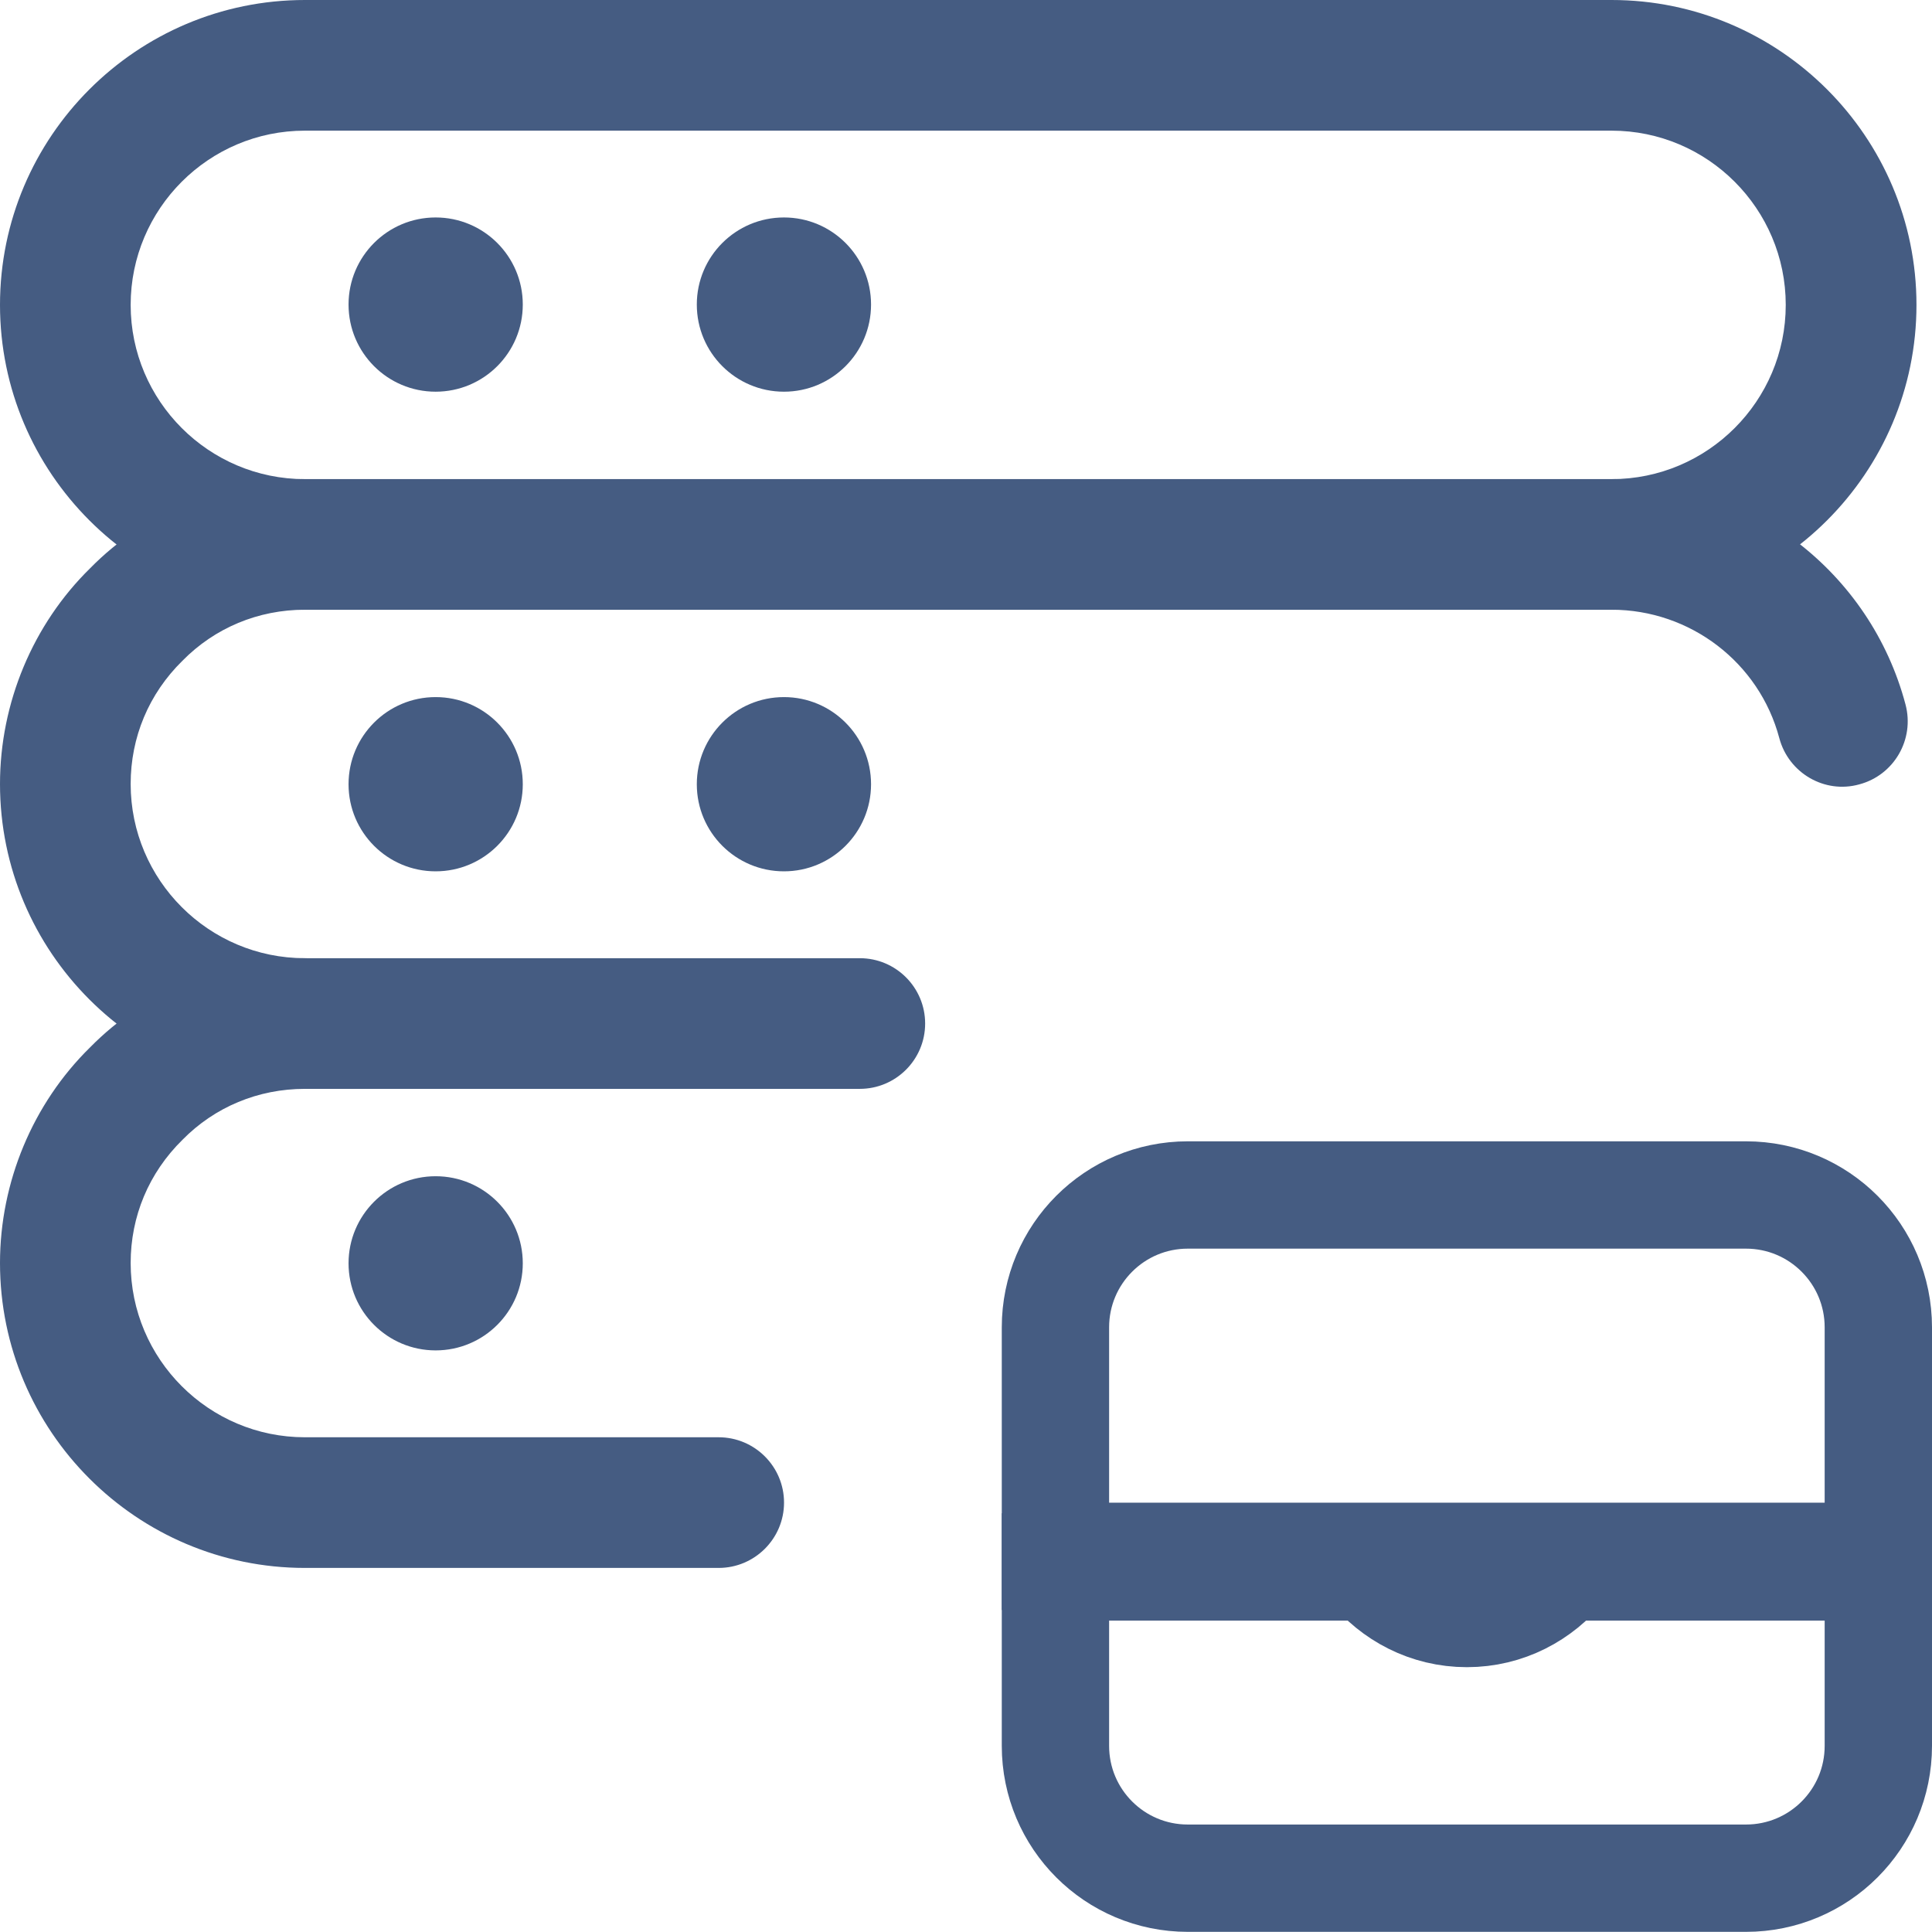
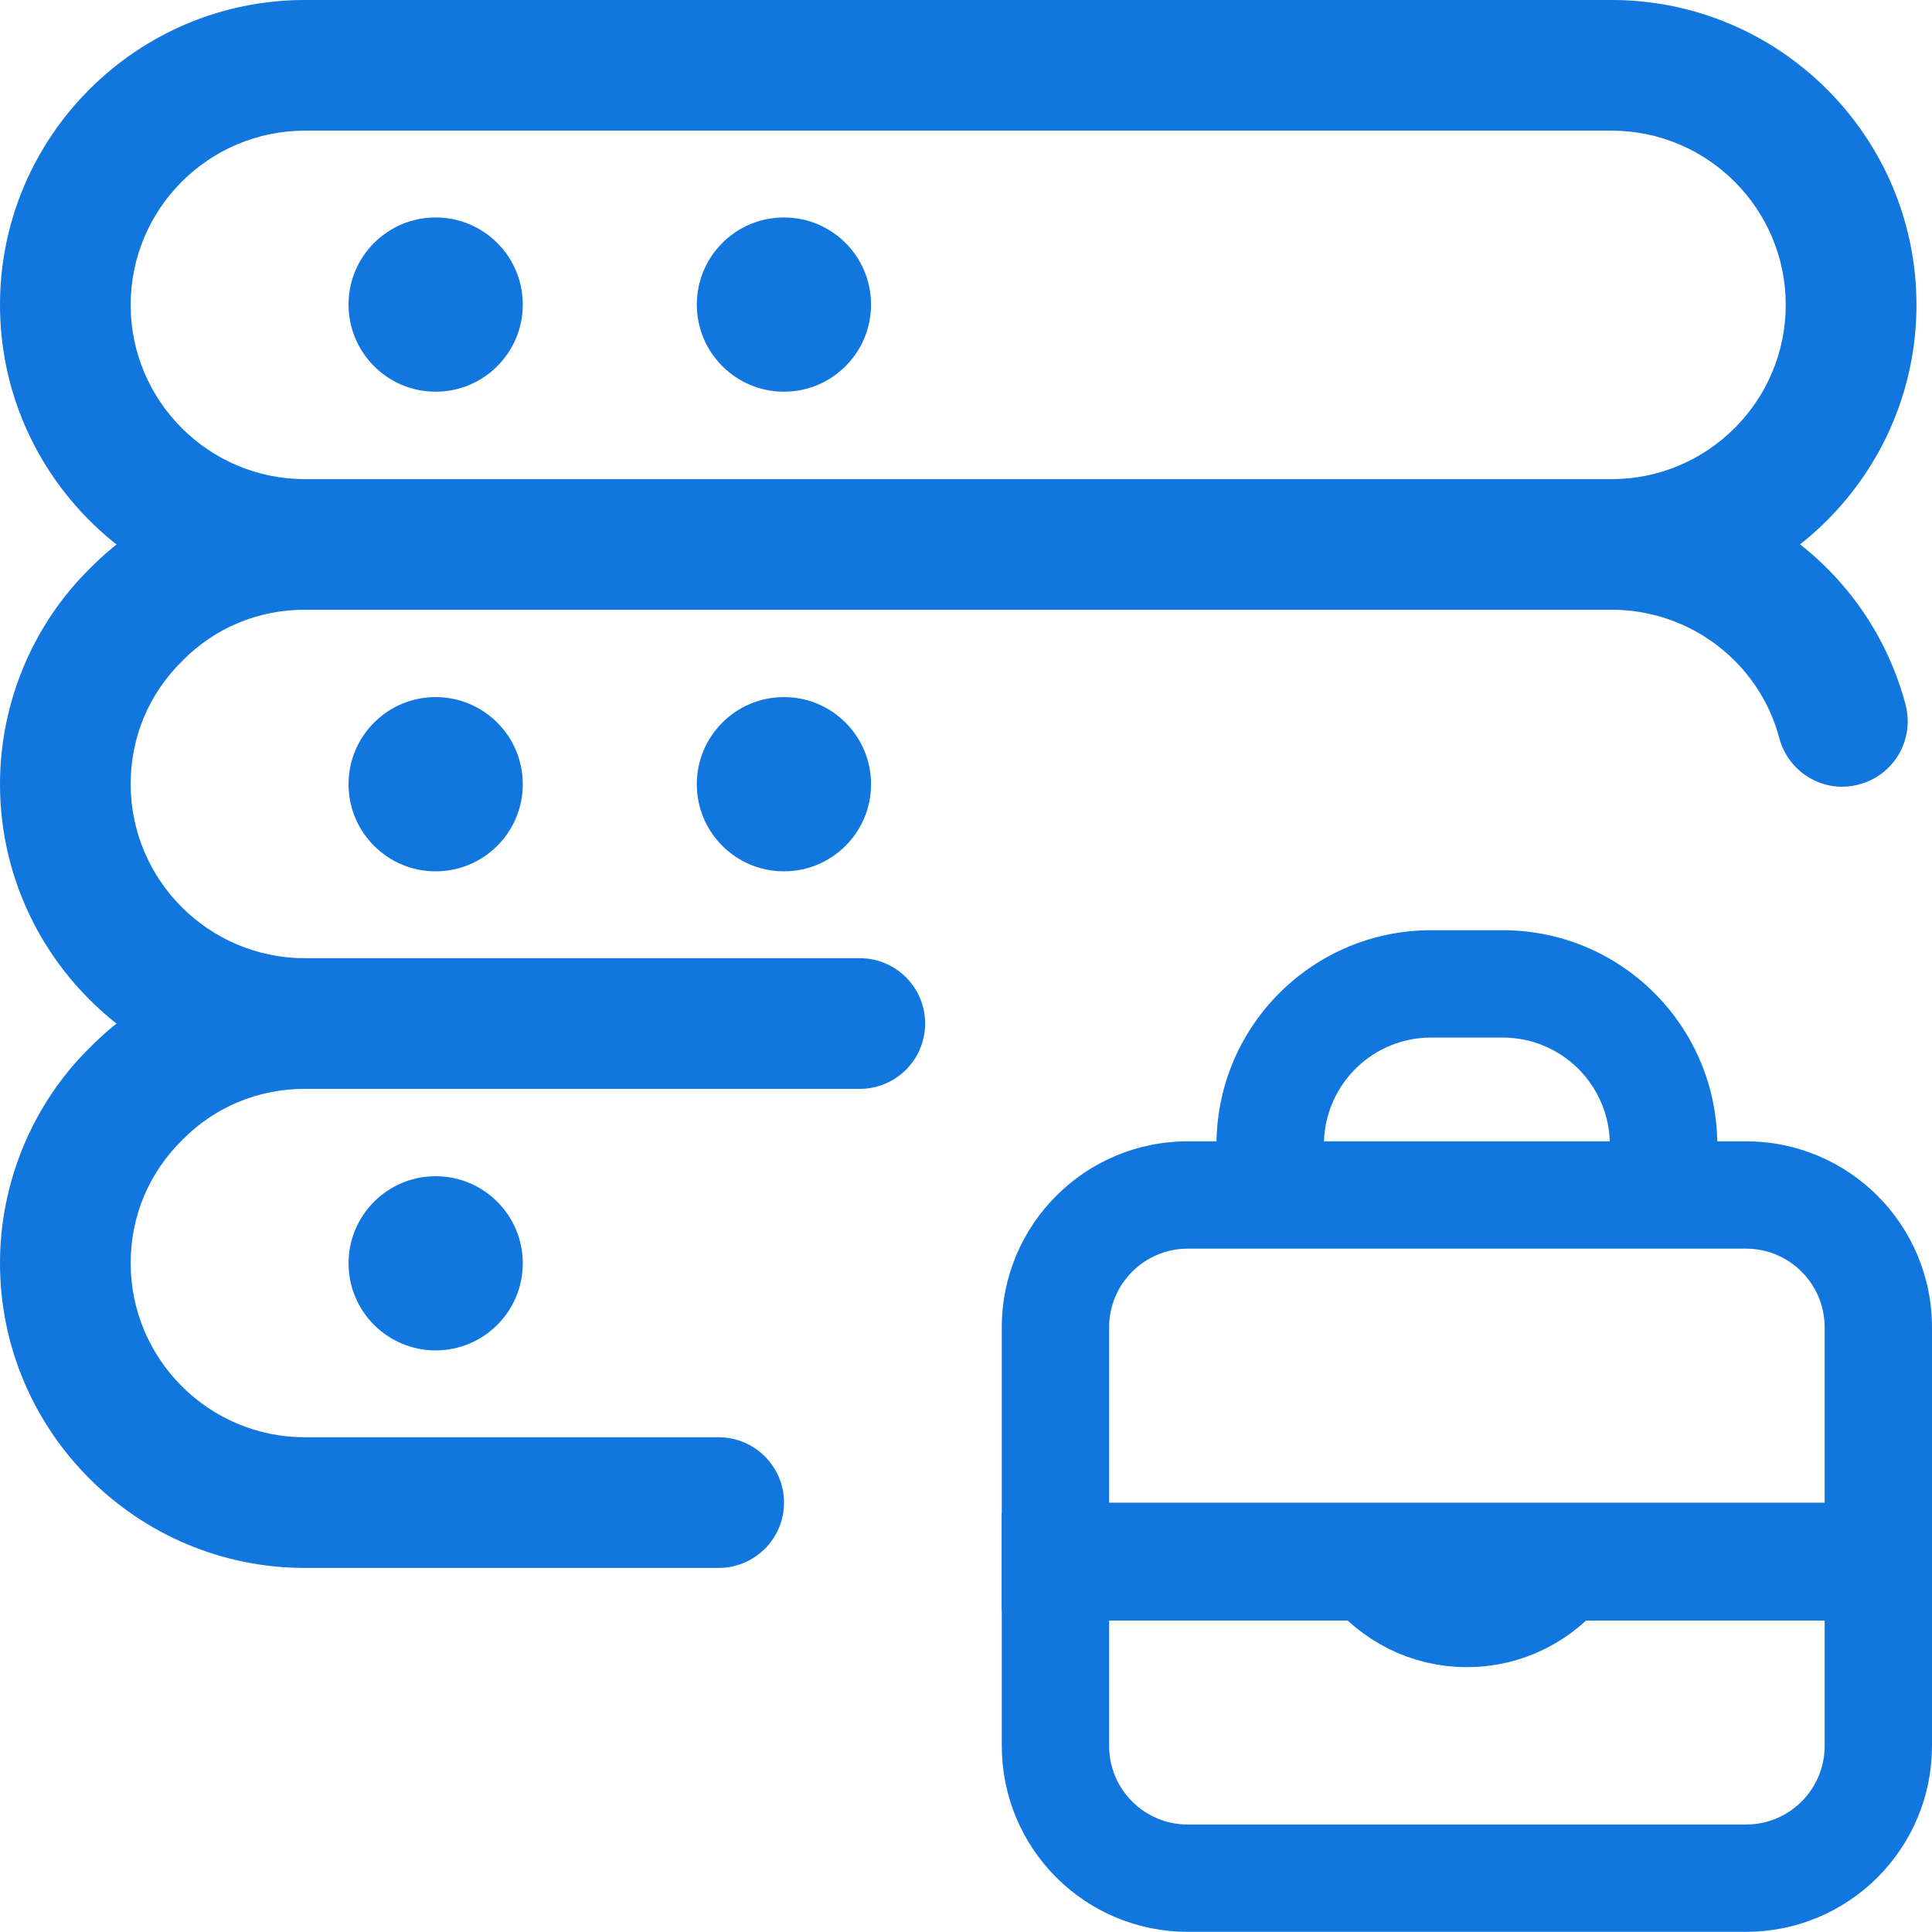
<svg xmlns="http://www.w3.org/2000/svg" width="27" height="27" viewBox="0 0 27 27" fill="none">
-   <path d="M22.522 8.522H4.261C1.911 8.522 0 6.61 0 4.261C0 1.911 1.911 0 4.261 0H22.522C24.871 0 26.783 1.911 26.783 4.261C26.783 6.61 24.871 8.522 22.522 8.522ZM4.261 1.826C2.918 1.826 1.826 2.918 1.826 4.261C1.826 5.604 2.918 6.696 4.261 6.696H22.522C23.864 6.696 24.956 5.604 24.956 4.261C24.956 2.918 23.864 1.826 22.522 1.826H4.261Z" fill="#455C82" />
-   <path d="M6.088 5.474C6.761 5.474 7.306 4.929 7.306 4.256C7.306 3.584 6.761 3.039 6.088 3.039C5.416 3.039 4.871 3.584 4.871 4.256C4.871 4.929 5.416 5.474 6.088 5.474Z" fill="#455C82" />
-   <path d="M10.956 5.474C11.628 5.474 12.173 4.929 12.173 4.256C12.173 3.584 11.628 3.039 10.956 3.039C10.283 3.039 9.738 3.584 9.738 4.256C9.738 4.929 10.283 5.474 10.956 5.474Z" fill="#455C82" />
-   <path d="M12.016 15.217H4.261C1.911 15.217 0 13.306 0 10.956C0 9.825 0.459 8.727 1.259 7.942C2.032 7.154 3.13 6.695 4.261 6.695H22.522C24.449 6.695 26.139 7.991 26.63 9.846C26.759 10.333 26.47 10.833 25.983 10.962C25.497 11.097 24.995 10.802 24.866 10.315C24.585 9.258 23.621 8.521 22.522 8.521H4.261C3.608 8.521 3.001 8.775 2.55 9.234C2.079 9.696 1.826 10.304 1.826 10.956C1.826 12.299 2.918 13.391 4.261 13.391H12.016C12.52 13.391 12.929 13.8 12.929 14.304C12.929 14.808 12.52 15.217 12.016 15.217Z" fill="#455C82" />
-   <path d="M6.088 12.177C6.761 12.177 7.306 11.632 7.306 10.96C7.306 10.287 6.761 9.742 6.088 9.742C5.416 9.742 4.871 10.287 4.871 10.96C4.871 11.632 5.416 12.177 6.088 12.177Z" fill="#455C82" />
-   <path d="M10.956 12.177C11.628 12.177 12.173 11.632 12.173 10.96C12.173 10.287 11.628 9.742 10.956 9.742C10.283 9.742 9.738 10.287 9.738 10.96C9.738 11.632 10.283 12.177 10.956 12.177Z" fill="#455C82" />
-   <path d="M10.043 21.912H4.261C1.911 21.912 0 20.001 0 17.651C0 16.52 0.459 15.422 1.259 14.637C2.032 13.85 3.13 13.391 4.261 13.391C4.765 13.391 5.174 13.8 5.174 14.304C5.174 14.808 4.765 15.217 4.261 15.217C3.608 15.217 3.001 15.47 2.55 15.929C2.079 16.392 1.826 16.999 1.826 17.651C1.826 18.994 2.918 20.086 4.261 20.086H10.043C10.547 20.086 10.957 20.495 10.957 20.999C10.957 21.503 10.547 21.912 10.043 21.912Z" fill="#455C82" />
-   <path d="M6.088 18.872C6.761 18.872 7.306 18.327 7.306 17.655C7.306 16.983 6.761 16.438 6.088 16.438C5.416 16.438 4.871 16.983 4.871 17.655C4.871 18.327 5.416 18.872 6.088 18.872Z" fill="#455C82" />
-   <path d="M16.6 16.7H24.4C25.422 16.7 26.25 17.528 26.25 18.55V21.75H14.75V18.55C14.75 17.528 15.578 16.7 16.6 16.7Z" stroke="#455C82" stroke-width="1.5" />
-   <path d="M19.157 21.898C19.471 22.29 19.951 22.549 20.5 22.549C21.049 22.549 21.529 22.29 21.843 21.898H26.25V24.398C26.25 25.421 25.422 26.248 24.4 26.248H16.6C15.578 26.248 14.75 25.421 14.75 24.398V21.898H19.157Z" stroke="#455C82" stroke-width="1.5" />
+   <path d="M22.522 8.522H4.261C1.911 8.522 0 6.61 0 4.261C0 1.911 1.911 0 4.261 0H22.522C24.871 0 26.783 1.911 26.783 4.261C26.783 6.61 24.871 8.522 22.522 8.522ZM4.261 1.826C2.918 1.826 1.826 2.918 1.826 4.261C1.826 5.604 2.918 6.696 4.261 6.696H22.522C23.864 6.696 24.956 5.604 24.956 4.261C24.956 2.918 23.864 1.826 22.522 1.826H4.261Z" fill="#1276DF" />
+   <path d="M6.088 5.474C6.761 5.474 7.306 4.929 7.306 4.256C7.306 3.584 6.761 3.039 6.088 3.039C5.416 3.039 4.871 3.584 4.871 4.256C4.871 4.929 5.416 5.474 6.088 5.474Z" fill="#1276DF" />
+   <path d="M10.956 5.474C11.628 5.474 12.173 4.929 12.173 4.256C12.173 3.584 11.628 3.039 10.956 3.039C10.283 3.039 9.738 3.584 9.738 4.256C9.738 4.929 10.283 5.474 10.956 5.474Z" fill="#1276DF" />
+   <path d="M12.016 15.217H4.261C1.911 15.217 0 13.306 0 10.956C0 9.825 0.459 8.727 1.259 7.942C2.032 7.154 3.13 6.695 4.261 6.695H22.522C24.449 6.695 26.139 7.991 26.63 9.846C26.759 10.333 26.47 10.833 25.983 10.962C25.497 11.097 24.995 10.802 24.866 10.315C24.585 9.258 23.621 8.521 22.522 8.521H4.261C3.608 8.521 3.001 8.775 2.55 9.234C2.079 9.696 1.826 10.304 1.826 10.956C1.826 12.299 2.918 13.391 4.261 13.391H12.016C12.52 13.391 12.929 13.8 12.929 14.304C12.929 14.808 12.52 15.217 12.016 15.217Z" fill="#1276DF" />
+   <path d="M6.088 12.177C6.761 12.177 7.306 11.632 7.306 10.96C7.306 10.287 6.761 9.742 6.088 9.742C5.416 9.742 4.871 10.287 4.871 10.96C4.871 11.632 5.416 12.177 6.088 12.177Z" fill="#1276DF" />
+   <path d="M10.956 12.177C11.628 12.177 12.173 11.632 12.173 10.96C12.173 10.287 11.628 9.742 10.956 9.742C10.283 9.742 9.738 10.287 9.738 10.96C9.738 11.632 10.283 12.177 10.956 12.177Z" fill="#1276DF" />
+   <path d="M10.043 21.912H4.261C1.911 21.912 0 20.001 0 17.651C0 16.52 0.459 15.422 1.259 14.637C2.032 13.85 3.13 13.391 4.261 13.391C4.765 13.391 5.174 13.8 5.174 14.304C5.174 14.808 4.765 15.217 4.261 15.217C3.608 15.217 3.001 15.47 2.55 15.929C2.079 16.392 1.826 16.999 1.826 17.651C1.826 18.994 2.918 20.086 4.261 20.086H10.043C10.547 20.086 10.957 20.495 10.957 20.999C10.957 21.503 10.547 21.912 10.043 21.912Z" fill="#1276DF" />
+   <path d="M6.088 18.872C6.761 18.872 7.306 18.327 7.306 17.655C7.306 16.983 6.761 16.438 6.088 16.438C5.416 16.438 4.871 16.983 4.871 17.655C4.871 18.327 5.416 18.872 6.088 18.872Z" fill="#1276DF" />
+   <path d="M21 13C22.64 13 23.972 14.316 23.999 15.95H24.4C25.837 15.95 27 17.114 27 18.551V22.5H14V18.551C14 17.114 15.163 15.95 16.6 15.95H17.001C17.028 14.316 18.36 13 20 13H21ZM16.6 17.45C15.992 17.45 15.5 17.943 15.5 18.551V21H25.5V18.551C25.5 17.943 25.008 17.45 24.4 17.45H16.6ZM20 14.5C19.188 14.5 18.529 15.145 18.503 15.95H22.497C22.471 15.145 21.812 14.5 21 14.5H20Z" fill="#1276DF" />
+   <path d="M19.157 21.898C19.471 22.29 19.951 22.549 20.5 22.549C21.049 22.549 21.529 22.29 21.843 21.898H26.25V24.398C26.25 25.421 25.422 26.248 24.4 26.248H16.6C15.578 26.248 14.75 25.421 14.75 24.398V21.898H19.157Z" stroke="#1276DF" stroke-width="1.5" />
</svg>
